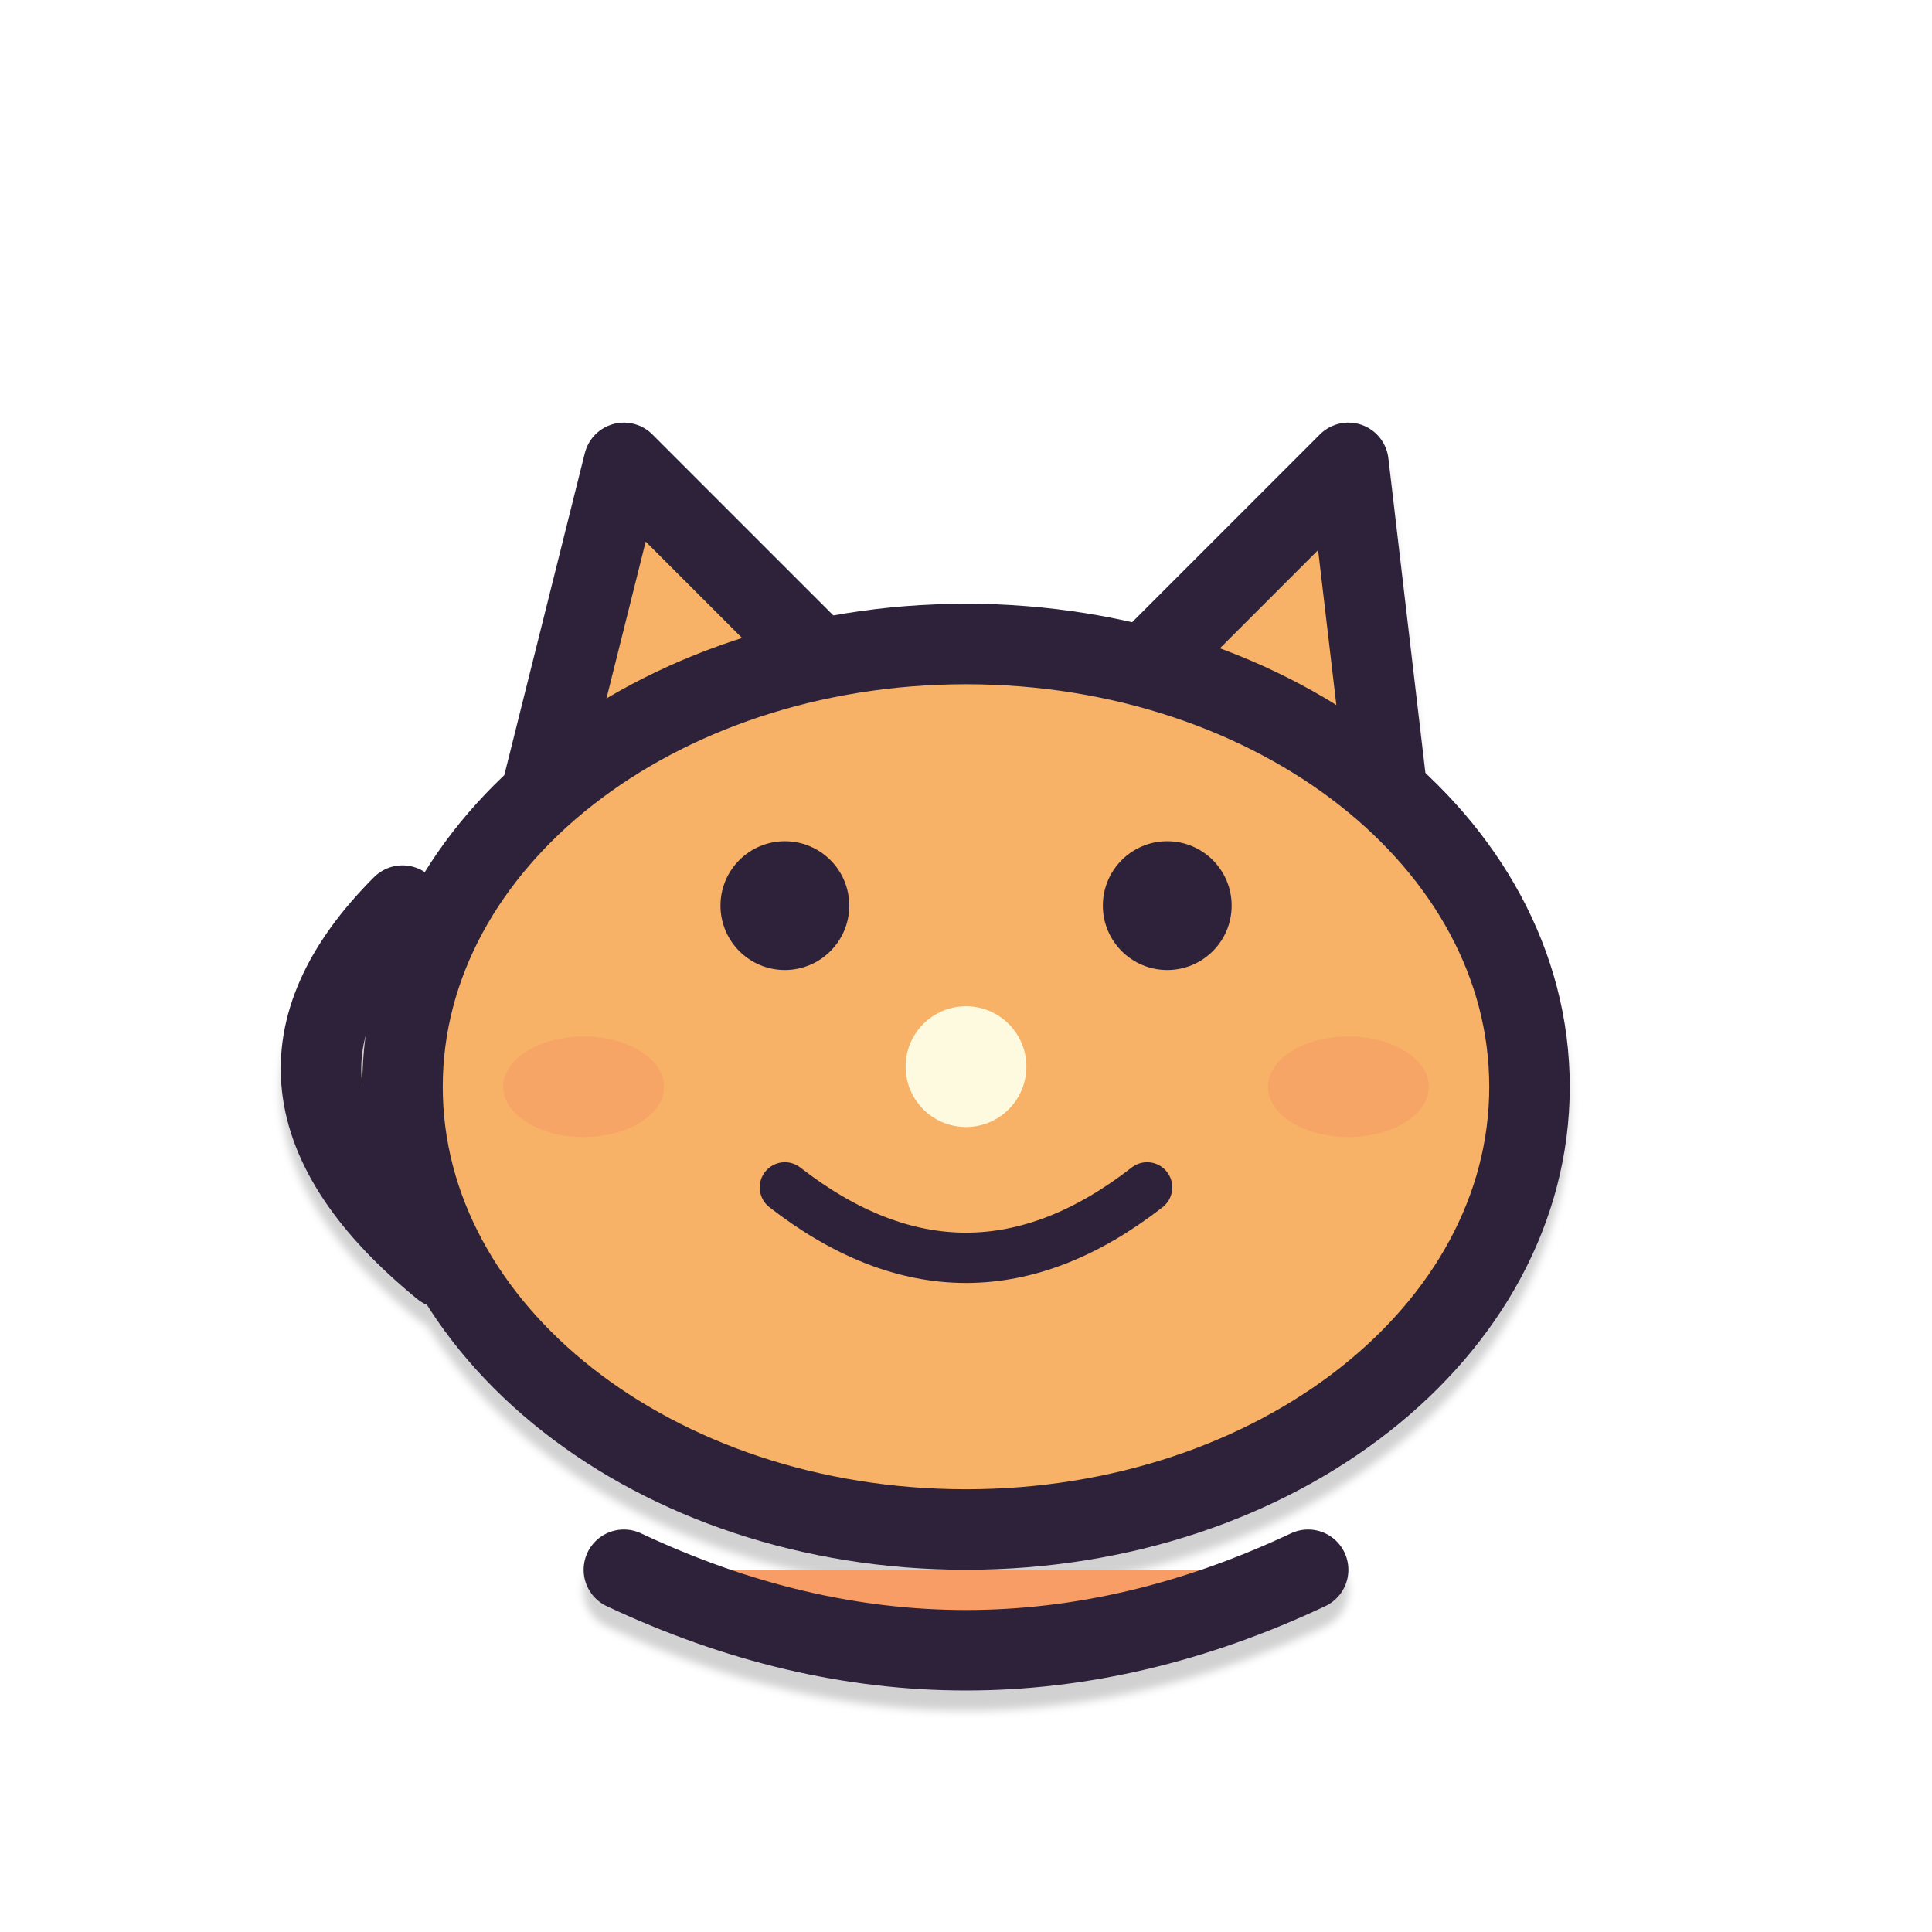
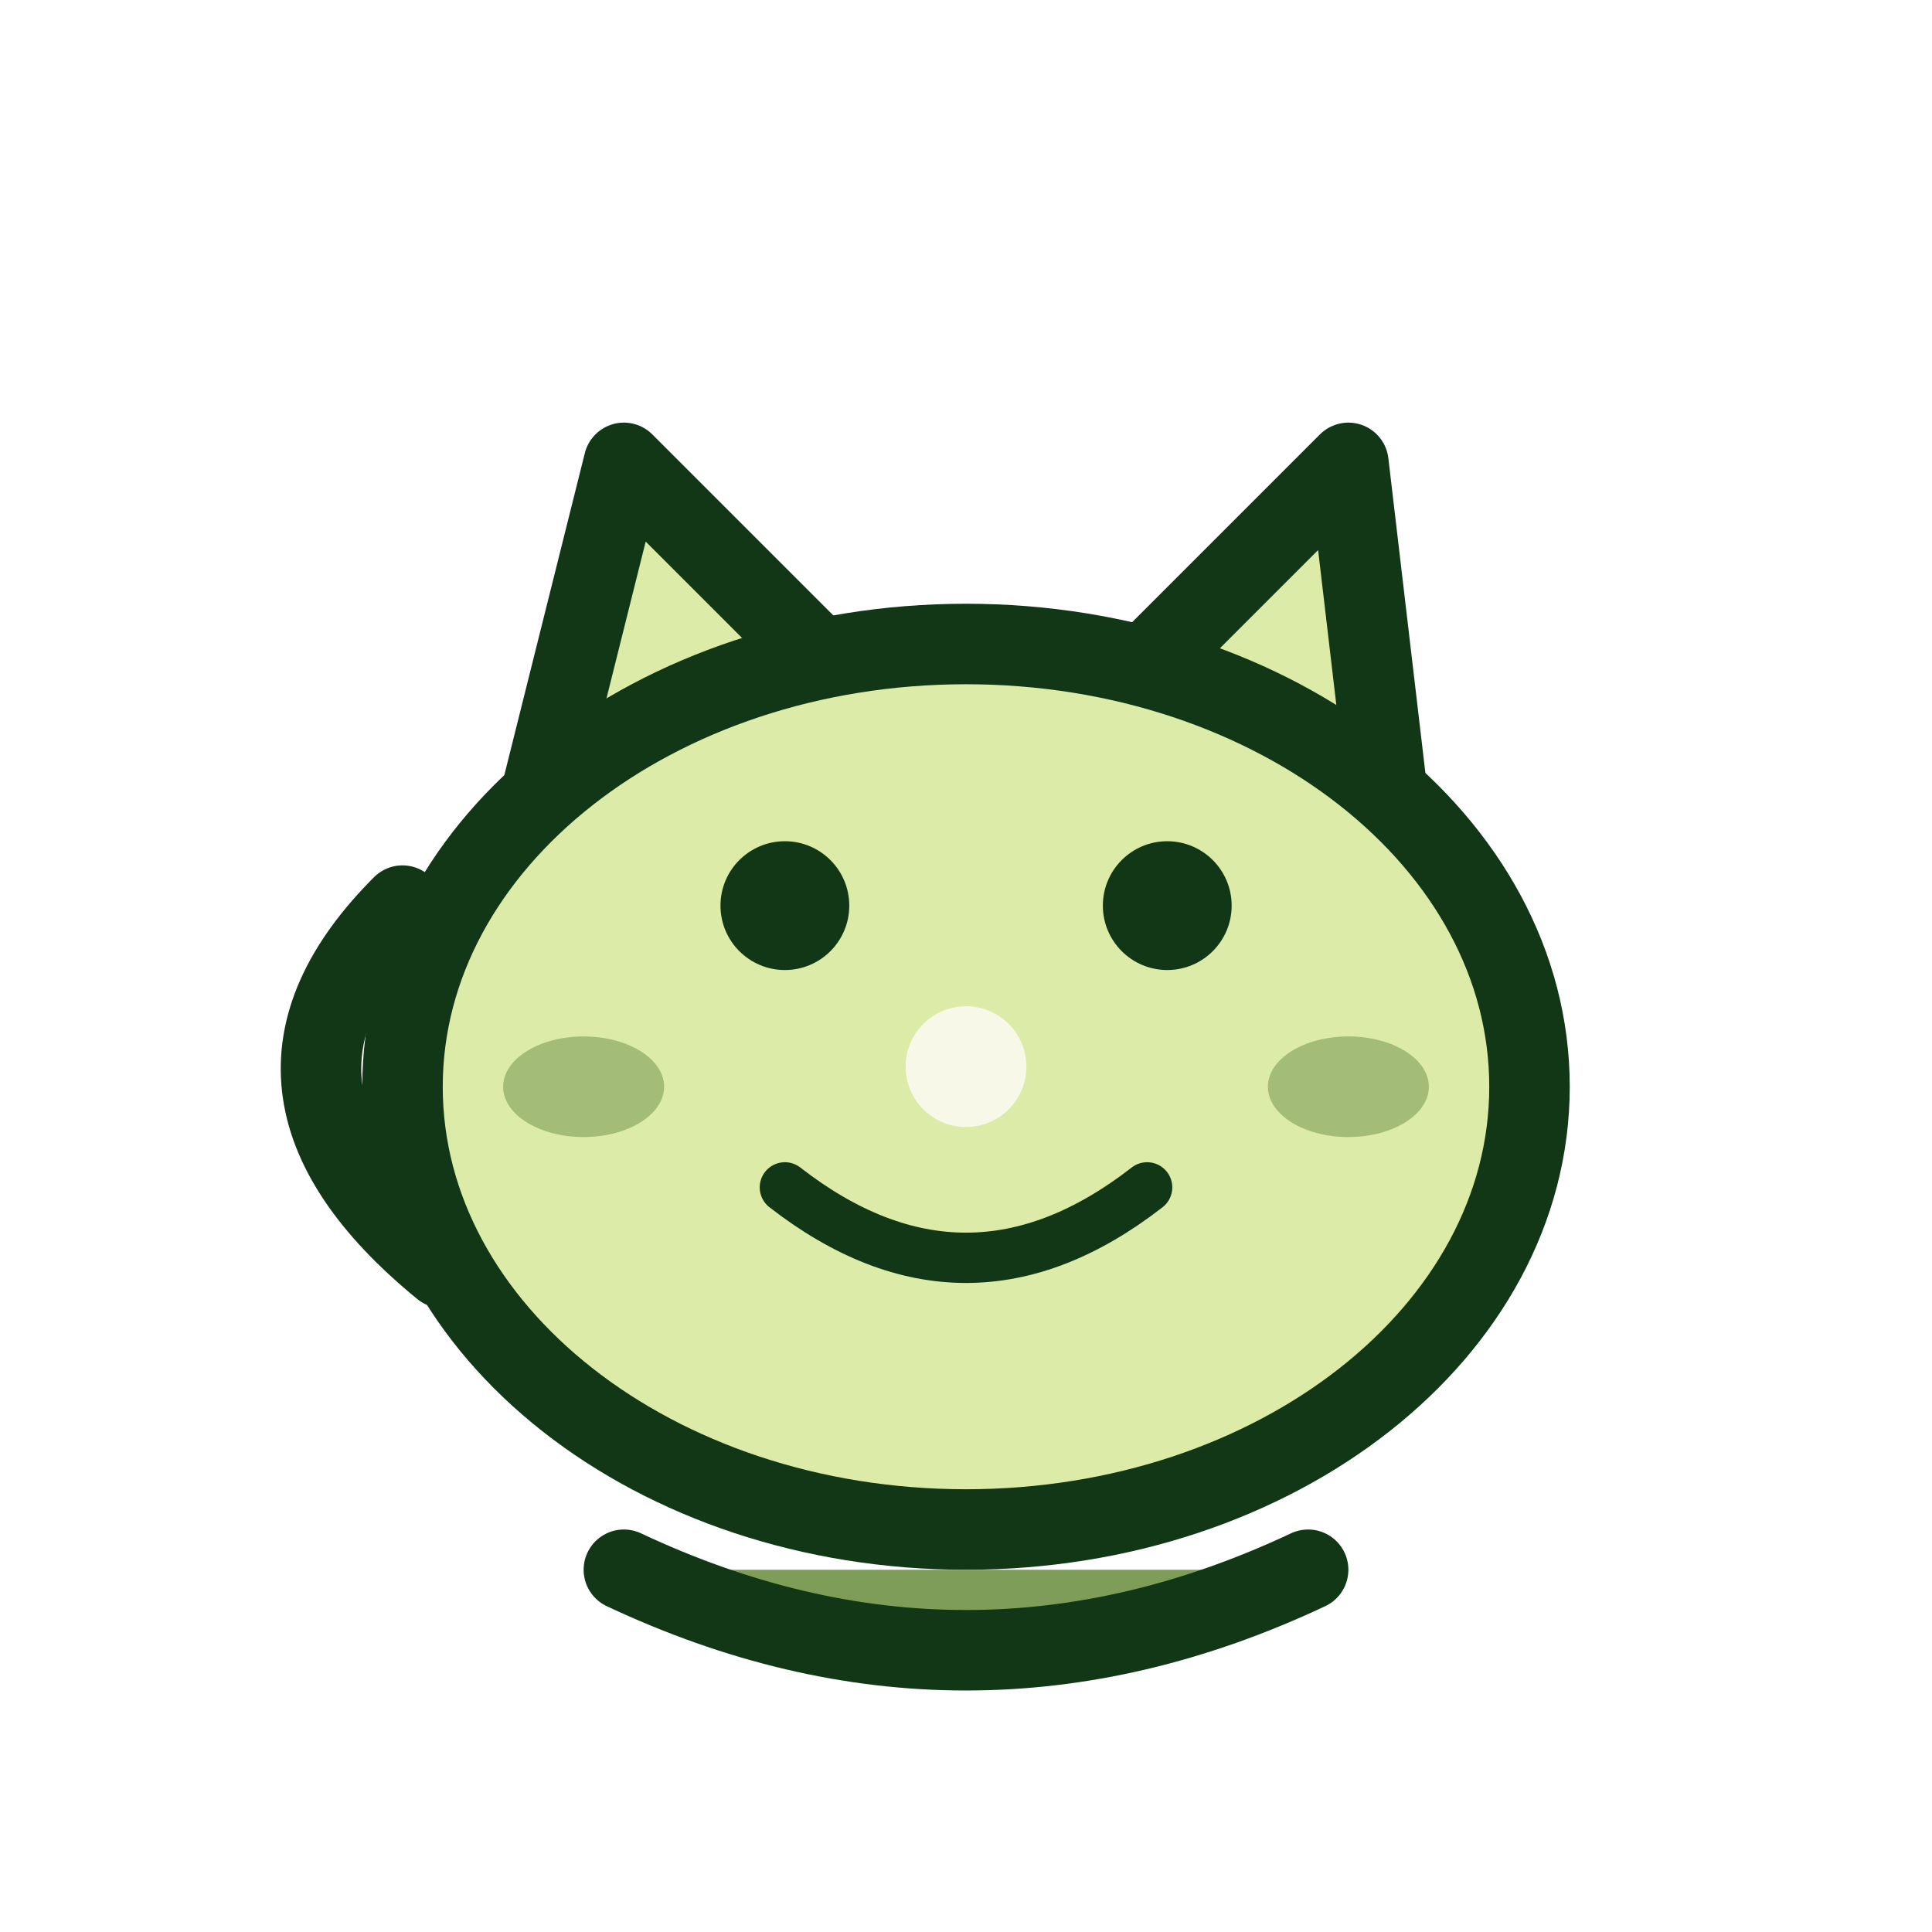
<svg xmlns="http://www.w3.org/2000/svg" width="192" height="192" viewBox="0 0 192 192">
  <g transform="scale(2)">
-     <defs>
-       <filter id="soft">
-         <feDropShadow dx="0" dy="1" stdDeviation="0.2" flood-color="#000000" flood-opacity="0.18" />
-       </filter>
-     </defs>
-     <g filter="url(#soft)">
+     <g>
      <g transform="translate(0 2)">
-         <path d="M27 37 L31 21 L43 33 L55 33 L67 21 L69 38" fill="#f7b267" stroke="#2f243a" stroke-width="4" stroke-linejoin="round" />
-         <ellipse cx="48" cy="52" rx="28" ry="22" fill="#f7b267" stroke="#2f243a" stroke-width="4" />
-         <path d="M31 76 Q48 84 65 76" fill="#f79d65" stroke="#2f243a" stroke-width="4" stroke-linecap="round" />
-         <path d="M22 61 Q11 52 20 43" fill="none" stroke="#2f243a" stroke-width="4" stroke-linecap="round" />
-         <circle cx="48" cy="51" r="3" fill="#fefae0" />
+         <path d="M27 37 L31 21 L43 33 L55 33 L67 21 L69 38" fill="#dceca8" stroke="#123716" stroke-width="4" stroke-linejoin="round" />
+         <ellipse cx="48" cy="52" rx="28" ry="22" fill="#dceca8" stroke="#123716" stroke-width="4" />
+         <path d="M31 76 Q48 84 65 76" fill="#7d9d58" stroke="#123716" stroke-width="4" stroke-linecap="round" />
+         <path d="M22 61 Q11 52 20 43" fill="none" stroke="#123716" stroke-width="4" stroke-linecap="round" />
+         <circle cx="48" cy="51" r="3" fill="#f7f8e7" />
      </g>
      <g transform="translate(0 2)">
-         <circle cx="39" cy="43" r="3.2" fill="#2f243a" />
-         <circle cx="58" cy="43" r="3.2" fill="#2f243a" />
-         <path d="M39 57 Q48 64 57 57" fill="none" stroke="#2f243a" stroke-width="2.5" stroke-linecap="round" />
-         <ellipse cx="29" cy="52" rx="4" ry="2.5" fill="#f79d65" opacity="0.6" />
-         <ellipse cx="67" cy="52" rx="4" ry="2.5" fill="#f79d65" opacity="0.6" />
+         <circle cx="39" cy="43" r="3.2" fill="#123716" />
+         <circle cx="58" cy="43" r="3.2" fill="#123716" />
+         <path d="M39 57 Q48 64 57 57" fill="none" stroke="#123716" stroke-width="2.5" stroke-linecap="round" />
+         <ellipse cx="29" cy="52" rx="4" ry="2.5" fill="#7d9d58" opacity="0.6" />
+         <ellipse cx="67" cy="52" rx="4" ry="2.5" fill="#7d9d58" opacity="0.6" />
      </g>
    </g>
  </g>
</svg>
